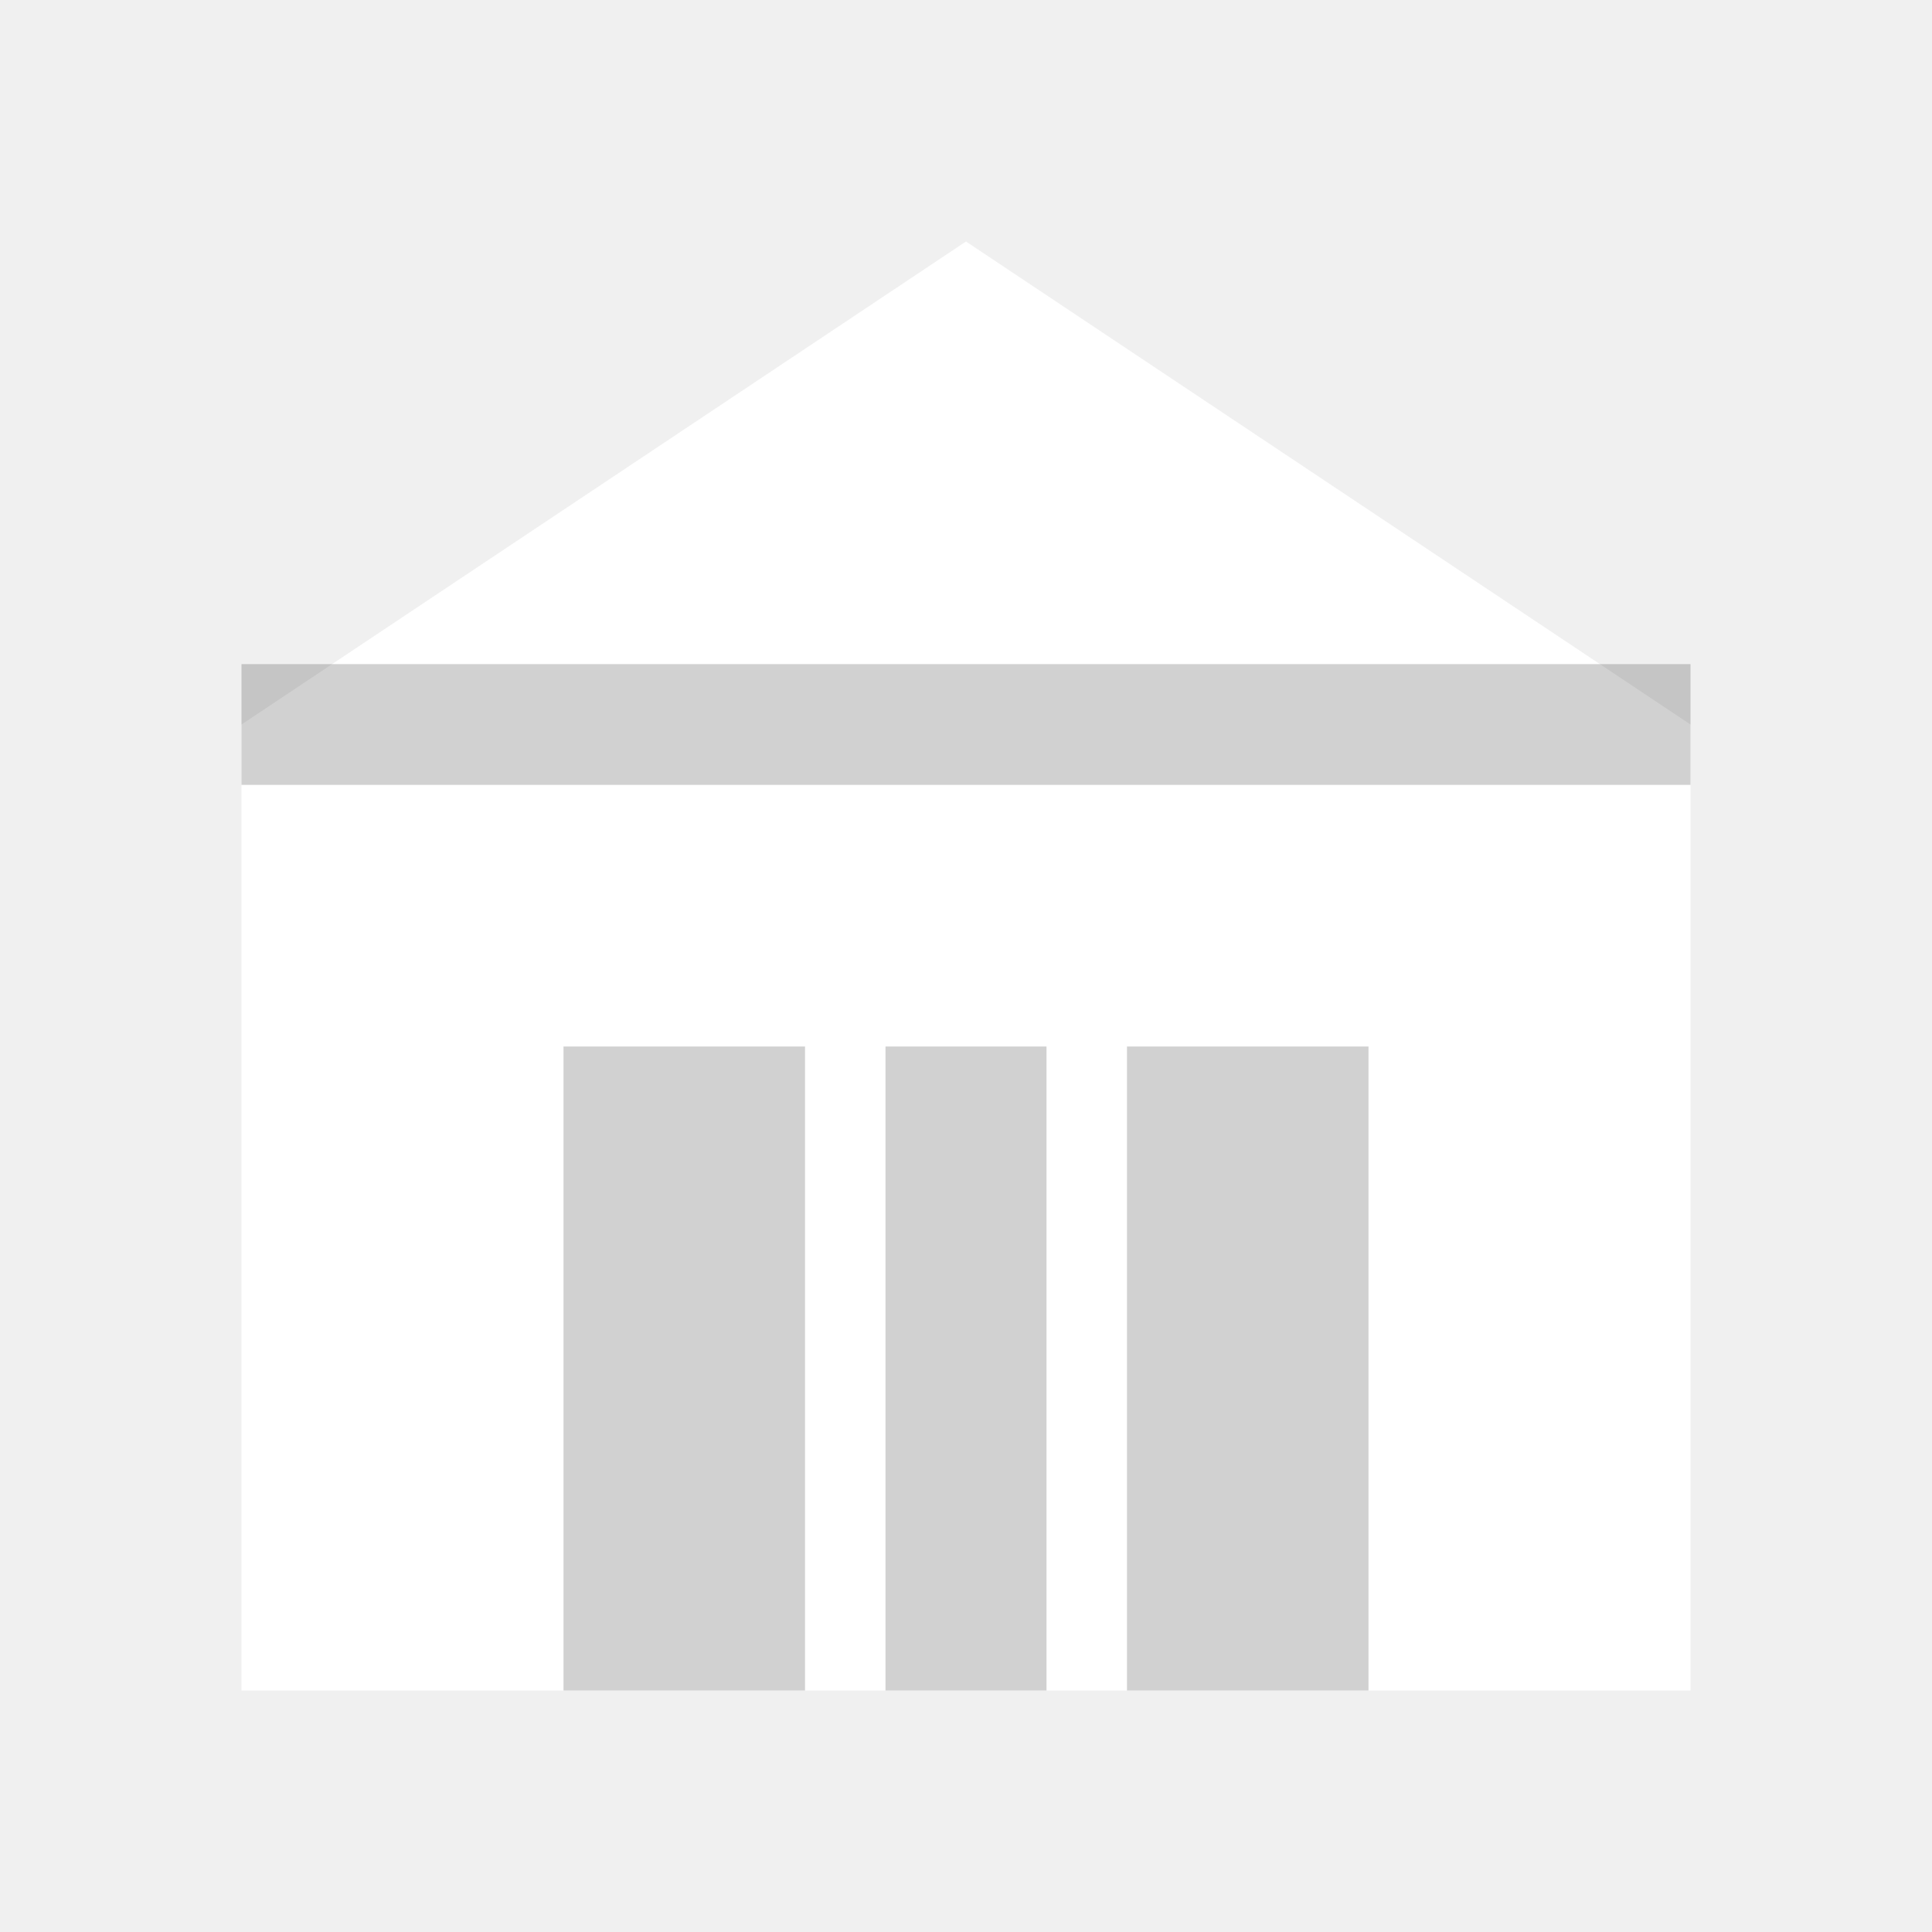
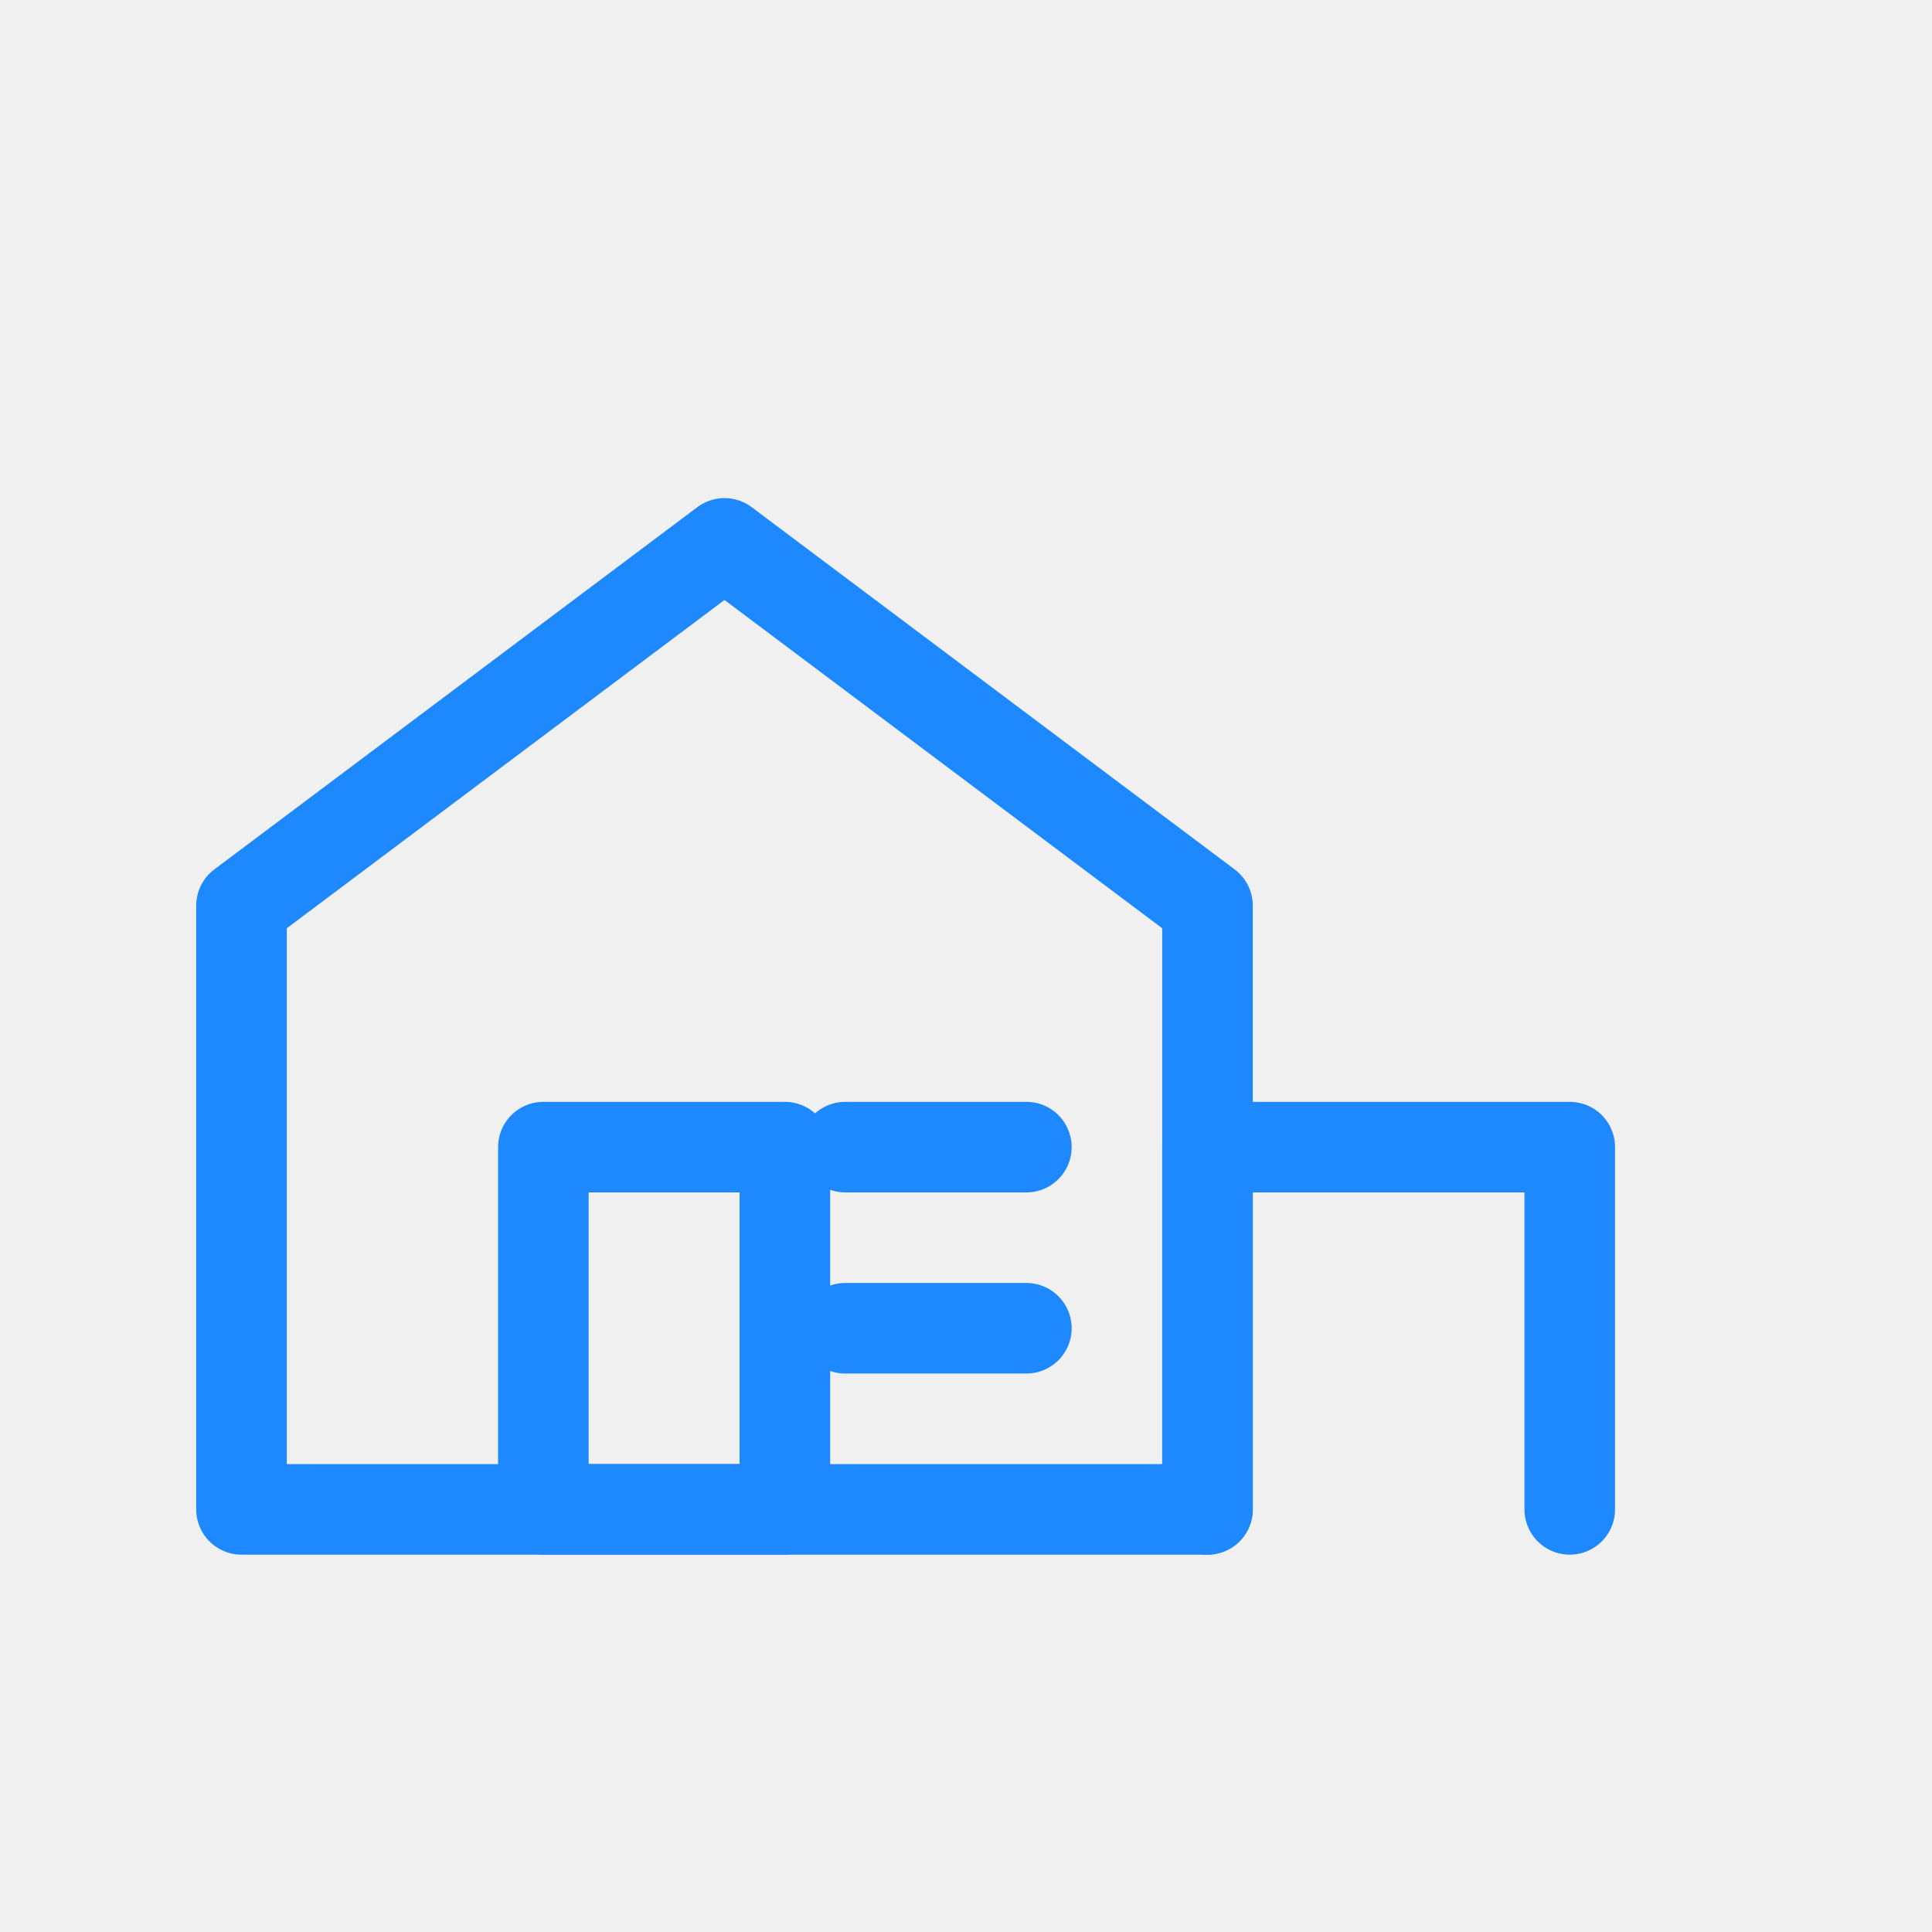
- <svg xmlns="http://www.w3.org/2000/svg" viewBox="0 0 24 24" fill="white">
-   <path d="M3 9l9-6 9 6v12H3V9z" fill="white" />
-   <rect x="7" y="13" width="3" height="8" fill="rgba(0,0,0,0.18)" />
-   <rect x="11" y="13" width="2" height="8" fill="rgba(0,0,0,0.18)" />
-   <rect x="14" y="13" width="3" height="8" fill="rgba(0,0,0,0.18)" />
-   <path d="M3 9h18" stroke="rgba(0,0,0,0.18)" stroke-width="1.5" />
+ <svg xmlns="http://www.w3.org/2000/svg" viewBox="0 0 64 64" fill="none" stroke="#1e88ff" stroke-width="3" stroke-linecap="round" stroke-linejoin="round">
+   <path d="M8 50 L8 30 L24 18 L40 30 L40 50 Z" />
+   <path d="M40 50 L40 38 L52 38 L52 50" />
+   <rect x="18" y="38" width="8" height="12" />
+   <line x1="28" y1="38" x2="34" y2="38" />
+   <line x1="28" y1="44" x2="34" y2="44" />
</svg>
